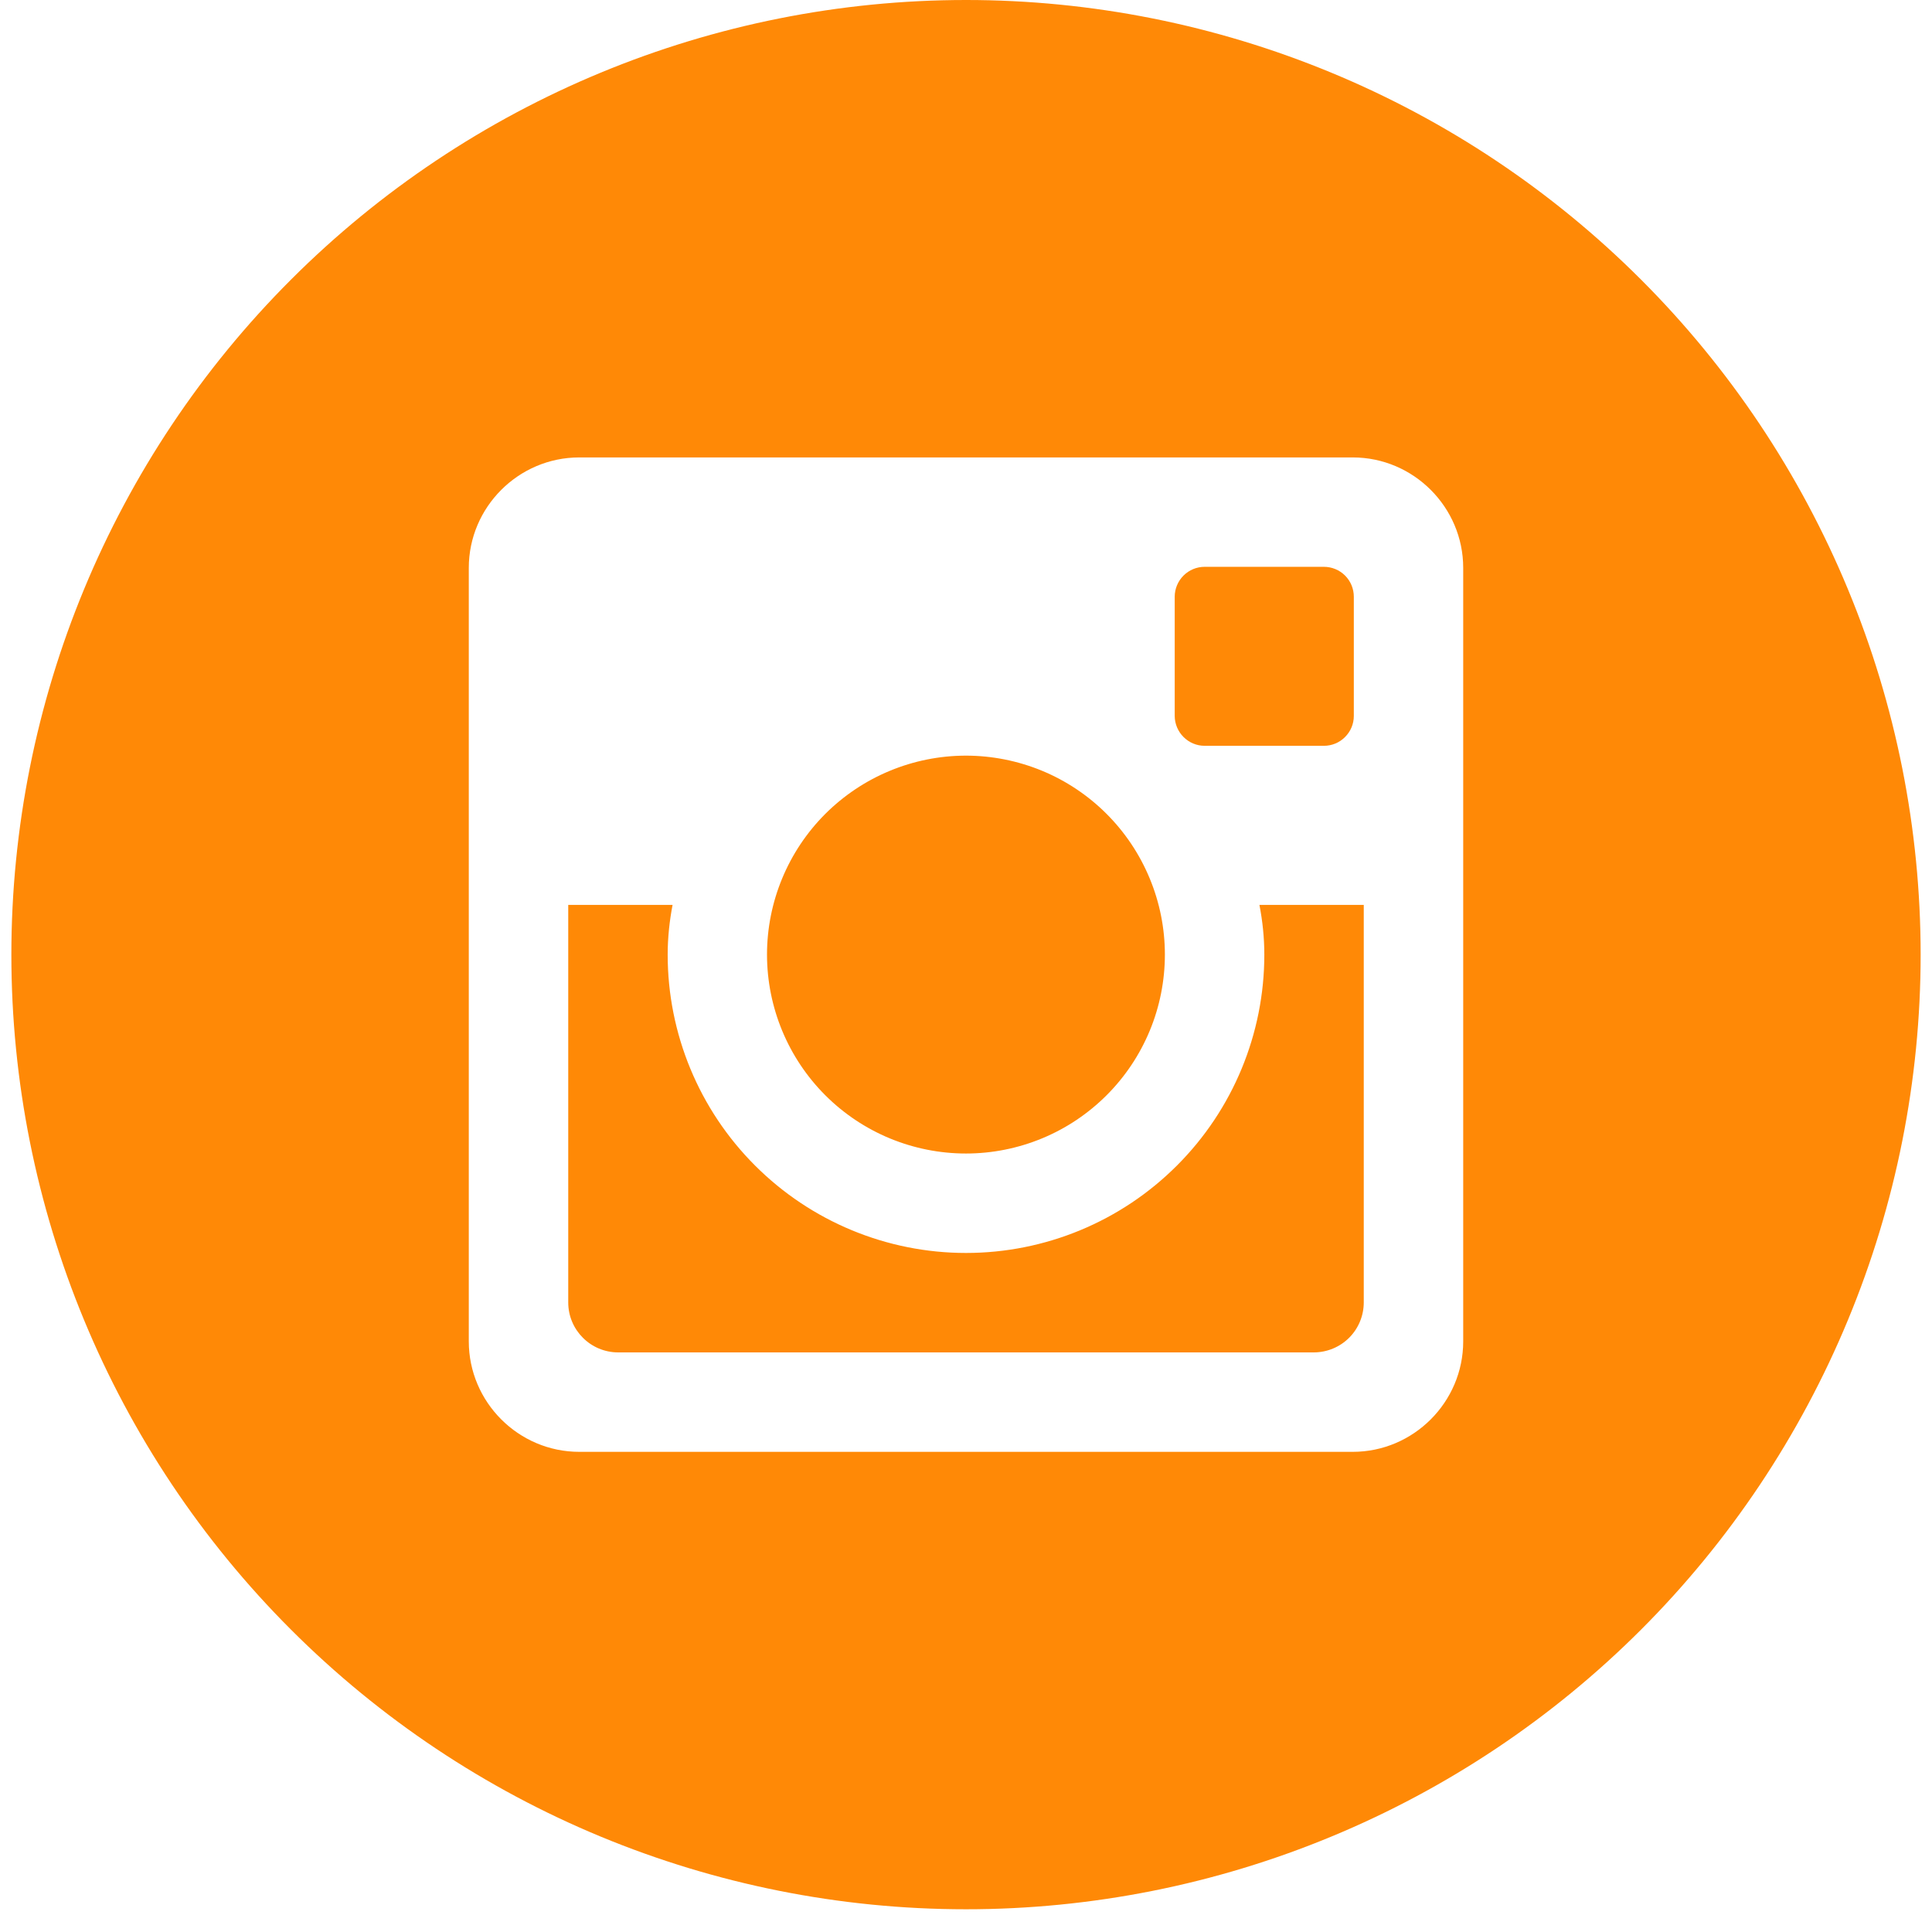
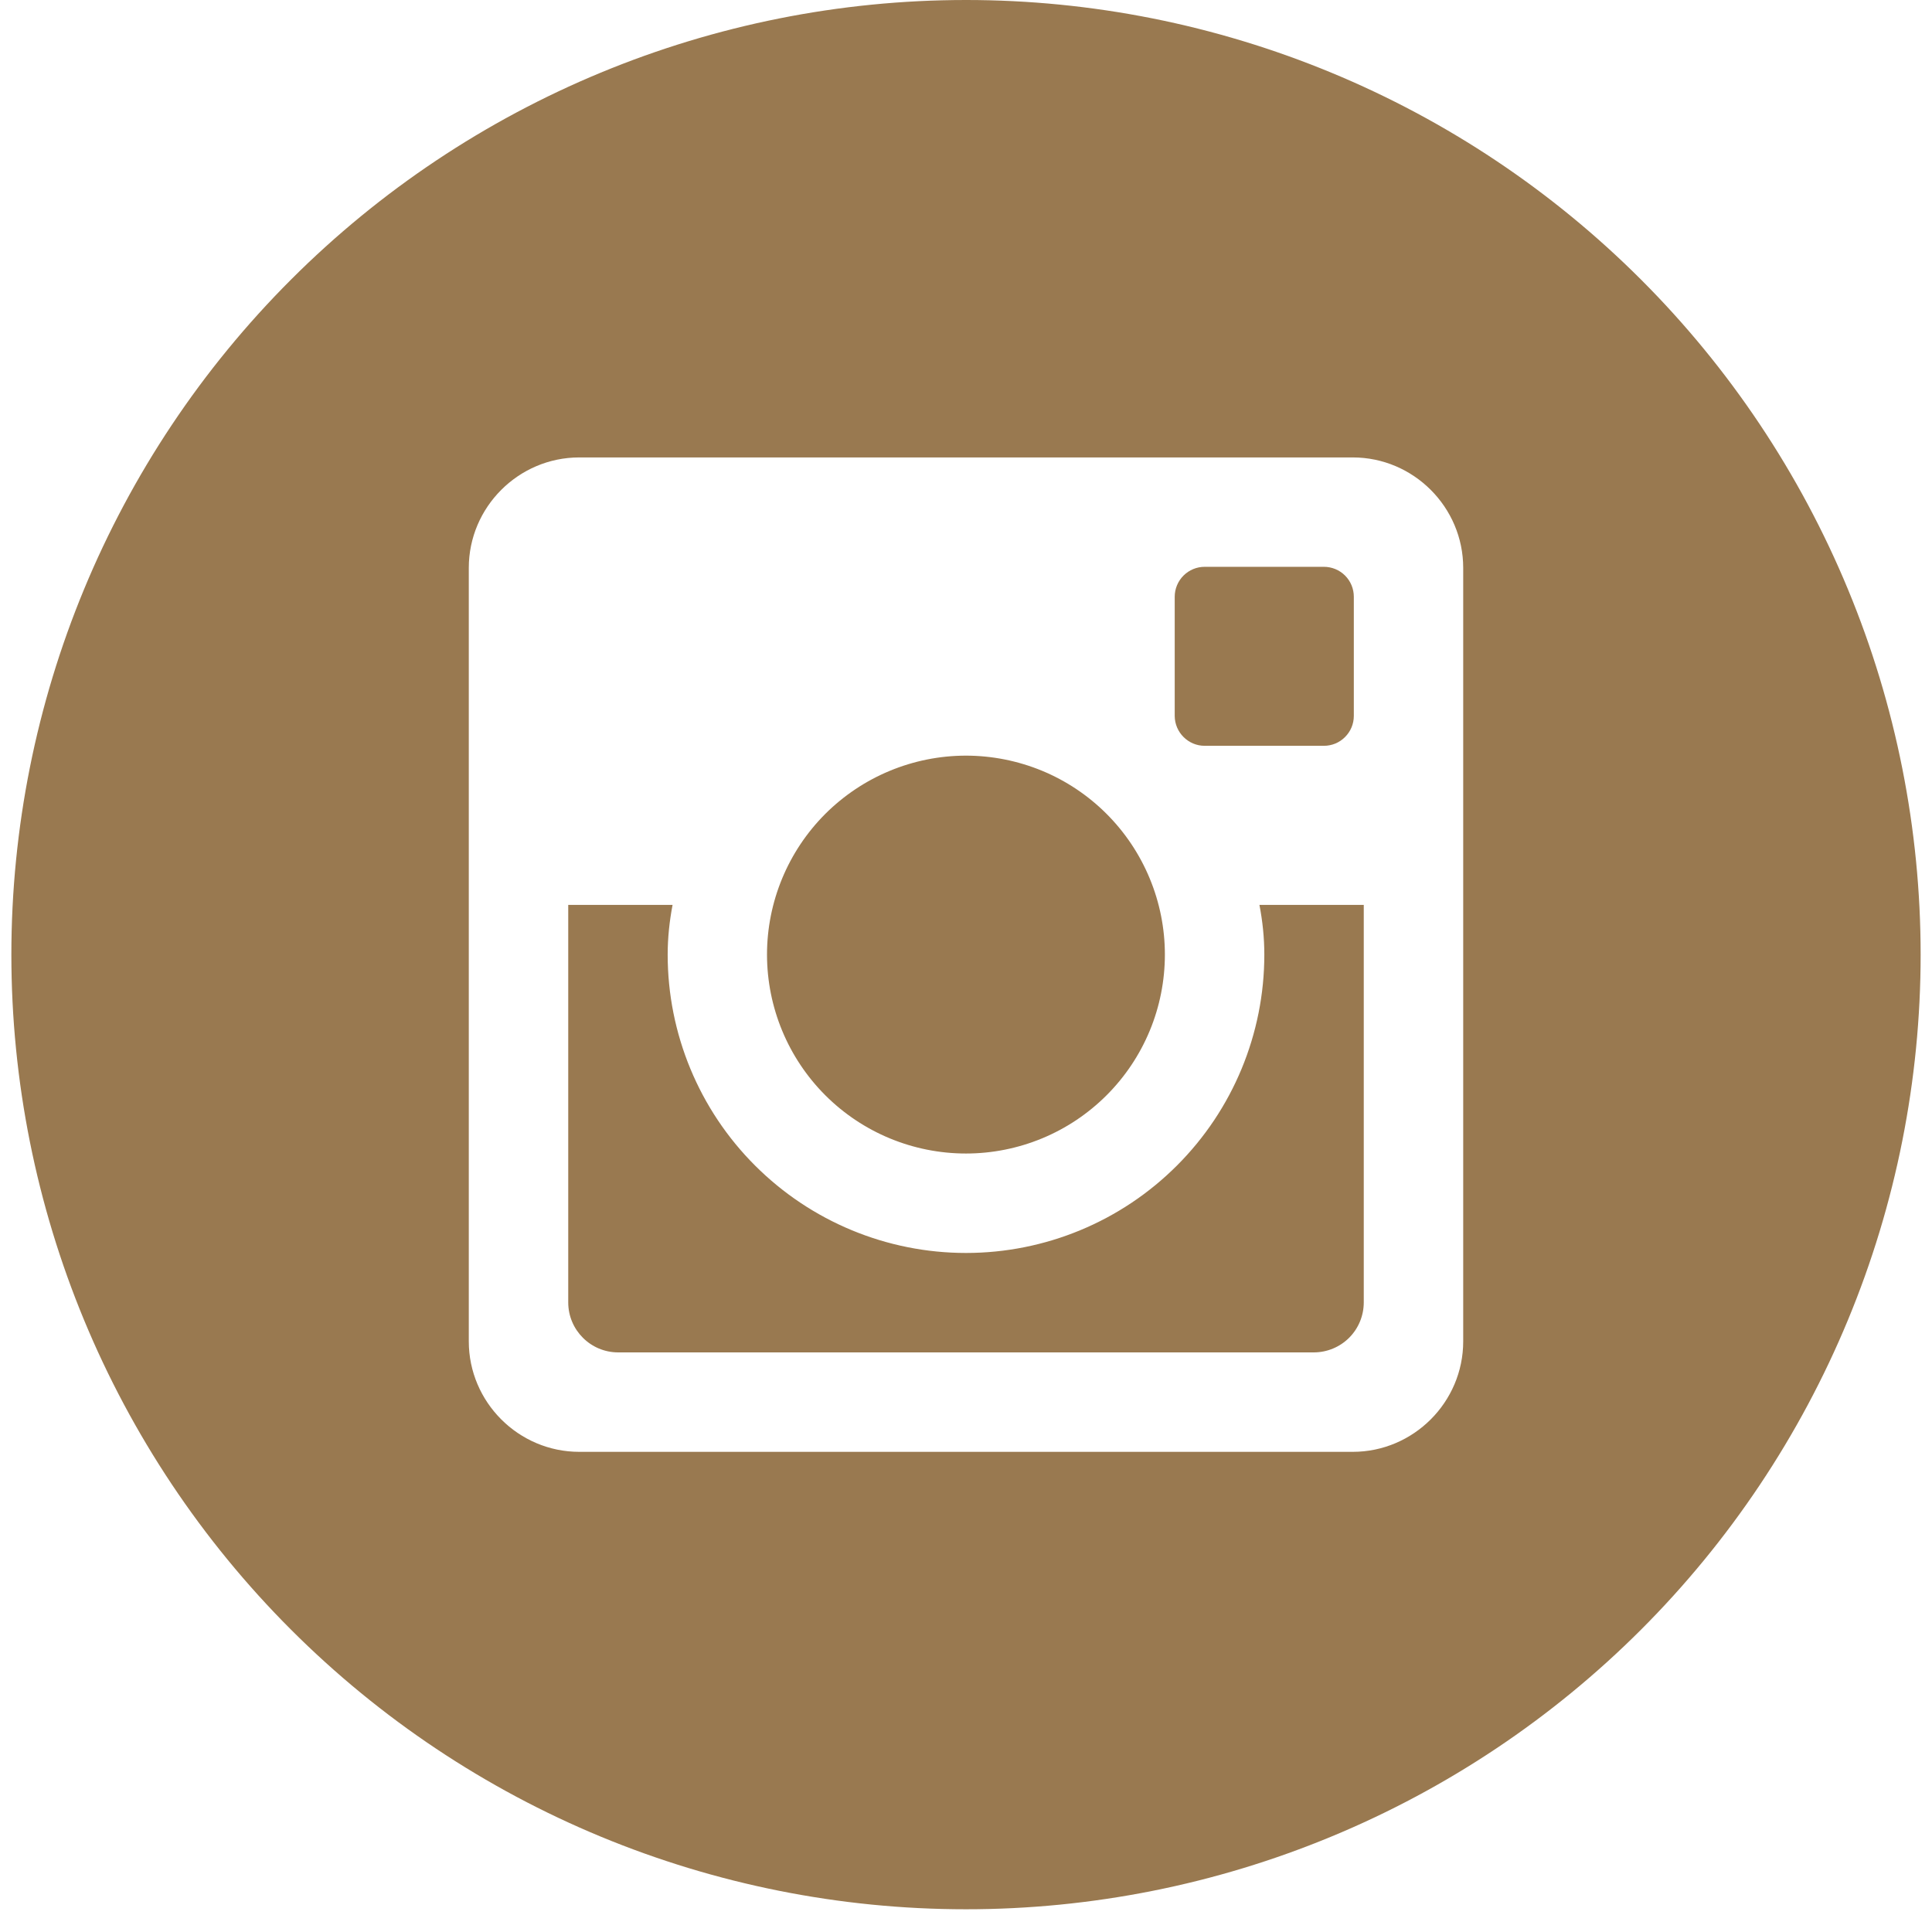
<svg xmlns="http://www.w3.org/2000/svg" width="34" height="34" viewBox="0 0 34 34" fill="none">
-   <path d="M22.25 16.8C22.25 18.192 21.697 19.528 20.712 20.512C19.728 21.497 18.393 22.05 17 22.05C15.608 22.05 14.273 21.497 13.288 20.512C12.303 19.528 11.75 18.192 11.75 16.8C11.75 16.501 11.782 16.209 11.836 15.925H10V22.92C10 23.406 10.394 23.8 10.88 23.8H23.122C23.355 23.799 23.578 23.707 23.743 23.542C23.908 23.377 24 23.153 24 22.92V15.925H22.164C22.219 16.209 22.25 16.501 22.25 16.8ZM17 20.3C17.46 20.3 17.915 20.209 18.34 20.033C18.765 19.857 19.15 19.599 19.475 19.274C19.8 18.949 20.058 18.563 20.234 18.138C20.41 17.713 20.5 17.258 20.5 16.798C20.5 16.338 20.409 15.883 20.233 15.459C20.057 15.034 19.799 14.648 19.474 14.323C19.149 13.998 18.763 13.74 18.338 13.564C17.913 13.389 17.458 13.298 16.998 13.298C16.07 13.299 15.18 13.668 14.523 14.324C13.867 14.981 13.498 15.871 13.498 16.8C13.499 17.729 13.868 18.619 14.524 19.275C15.181 19.932 16.072 20.3 17 20.3ZM21.2 13.125H23.298C23.438 13.125 23.572 13.07 23.67 12.971C23.769 12.873 23.825 12.739 23.825 12.6V10.502C23.825 10.362 23.77 10.228 23.671 10.129C23.572 10.03 23.438 9.975 23.298 9.975H21.2C21.061 9.975 20.927 10.03 20.828 10.129C20.729 10.228 20.673 10.362 20.673 10.502V12.6C20.675 12.889 20.911 13.125 21.2 13.125ZM17 0C12.545 0 8.271 1.77 5.121 4.921C1.97 8.071 0.2 12.344 0.2 16.8C0.2 21.256 1.97 25.529 5.121 28.679C8.271 31.83 12.545 33.6 17 33.6C19.206 33.6 21.391 33.166 23.429 32.321C25.468 31.477 27.32 30.239 28.88 28.679C30.44 27.119 31.677 25.267 32.521 23.229C33.366 21.191 33.8 19.006 33.8 16.8C33.8 14.594 33.366 12.409 32.521 10.371C31.677 8.333 30.44 6.481 28.88 4.921C27.32 3.361 25.468 2.123 23.429 1.279C21.391 0.435 19.206 0 17 0ZM25.75 23.606C25.75 24.675 24.875 25.55 23.806 25.55H10.194C9.125 25.55 8.25 24.675 8.25 23.606V9.994C8.25 8.925 9.125 8.05 10.194 8.05H23.806C24.875 8.05 25.75 8.925 25.75 9.994V23.606Z" fill="#FF8906" />
+   <path d="M22.25 16.8C22.25 18.192 21.697 19.528 20.712 20.512C19.728 21.497 18.393 22.05 17 22.05C15.608 22.05 14.273 21.497 13.288 20.512C12.303 19.528 11.75 18.192 11.75 16.8C11.75 16.501 11.782 16.209 11.836 15.925H10V22.92C10 23.406 10.394 23.8 10.88 23.8H23.122C23.355 23.799 23.578 23.707 23.743 23.542C23.908 23.377 24 23.153 24 22.92V15.925H22.164C22.219 16.209 22.25 16.501 22.25 16.8ZM17 20.3C17.46 20.3 17.915 20.209 18.34 20.033C18.765 19.857 19.15 19.599 19.475 19.274C19.8 18.949 20.058 18.563 20.234 18.138C20.41 17.713 20.5 17.258 20.5 16.798C20.5 16.338 20.409 15.883 20.233 15.459C20.057 15.034 19.799 14.648 19.474 14.323C19.149 13.998 18.763 13.74 18.338 13.564C17.913 13.389 17.458 13.298 16.998 13.298C16.07 13.299 15.18 13.668 14.523 14.324C13.867 14.981 13.498 15.871 13.498 16.8C13.499 17.729 13.868 18.619 14.524 19.275C15.181 19.932 16.072 20.3 17 20.3ZM21.2 13.125H23.298C23.438 13.125 23.572 13.07 23.67 12.971C23.769 12.873 23.825 12.739 23.825 12.6V10.502C23.825 10.362 23.77 10.228 23.671 10.129C23.572 10.03 23.438 9.975 23.298 9.975H21.2C21.061 9.975 20.927 10.03 20.828 10.129C20.729 10.228 20.673 10.362 20.673 10.502V12.6C20.675 12.889 20.911 13.125 21.2 13.125ZM17 0C12.545 0 8.271 1.77 5.121 4.921C1.97 8.071 0.2 12.344 0.2 16.8C0.2 21.256 1.97 25.529 5.121 28.679C8.271 31.83 12.545 33.6 17 33.6C19.206 33.6 21.391 33.166 23.429 32.321C25.468 31.477 27.32 30.239 28.88 28.679C30.44 27.119 31.677 25.267 32.521 23.229C33.366 21.191 33.8 19.006 33.8 16.8C33.8 14.594 33.366 12.409 32.521 10.371C31.677 8.333 30.44 6.481 28.88 4.921C27.32 3.361 25.468 2.123 23.429 1.279C21.391 0.435 19.206 0 17 0ZM25.75 23.606C25.75 24.675 24.875 25.55 23.806 25.55H10.194C9.125 25.55 8.25 24.675 8.25 23.606V9.994C8.25 8.925 9.125 8.05 10.194 8.05H23.806C24.875 8.05 25.75 8.925 25.75 9.994V23.606Z" fill="#997950" />
</svg>
